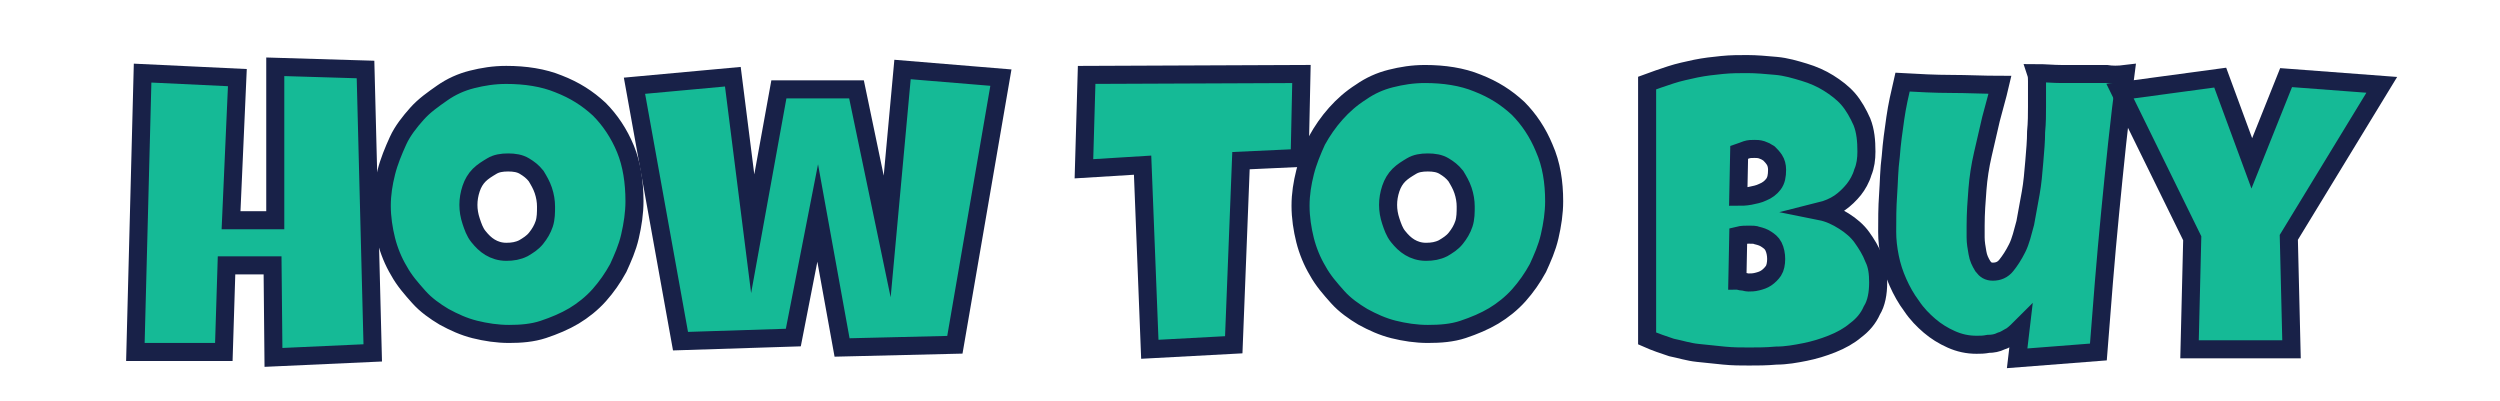
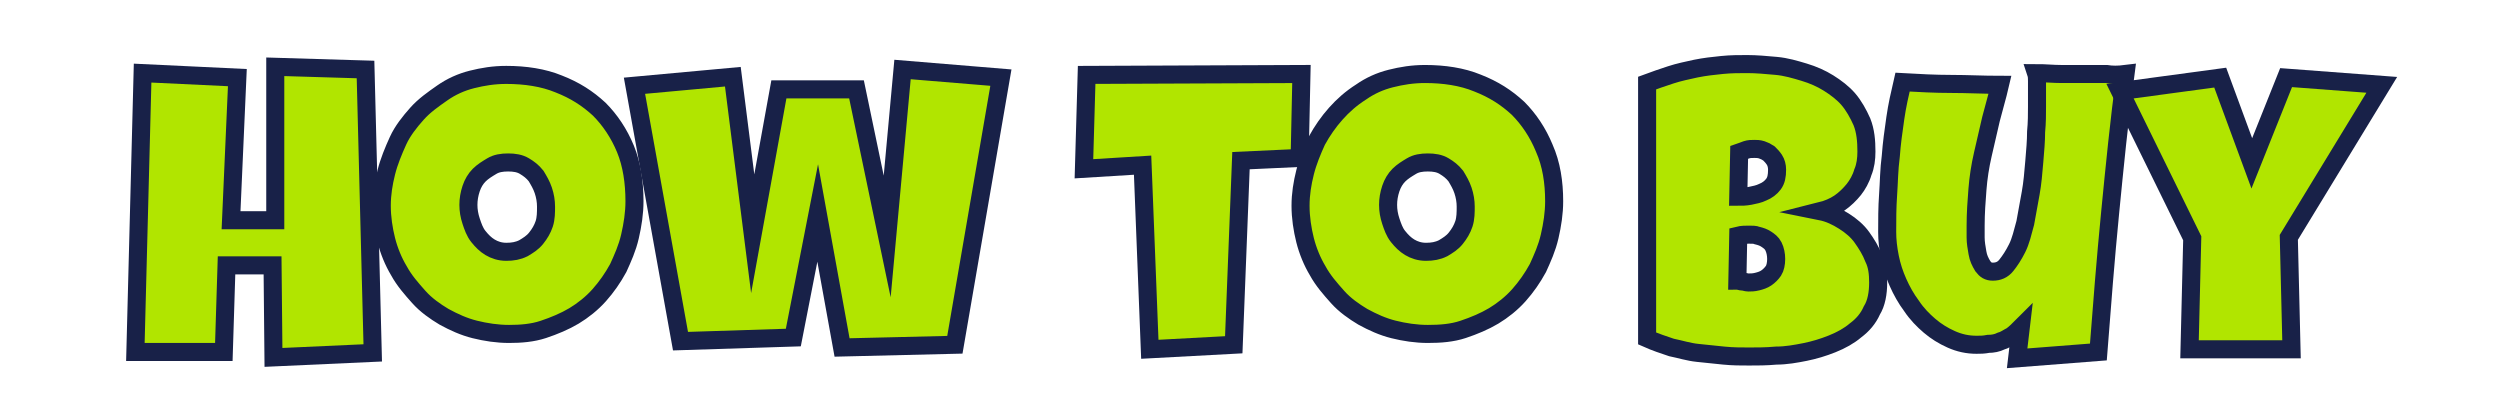
<svg xmlns="http://www.w3.org/2000/svg" version="1.1" id="Layer_1" x="0px" y="0px" viewBox="0 0 277 44.4" style="enable-background:new 0 0 277 44.4;" xml:space="preserve">
  <style type="text/css">
- 	.st0{fill:#15BA96;stroke:#182148;stroke-width:2;stroke-miterlimit:10;}
+ 	.st0{fill:#B1E500;stroke:#182148;stroke-width:2;stroke-miterlimit:10;}
</style>
  <g>
    <path class="st0" d="M41.3,39.1l-11,0.5l-0.1-10.2h-5.1L24.8,39H15l0.8-30.9l10.5,0.5l-0.7,15.8h4.9v-17l10,0.3L41.3,39.1z" />
-     <path class="st0" d="M70.3,22.3c0,1.3-0.2,2.6-0.5,3.9s-0.8,2.4-1.3,3.5c-0.6,1.1-1.3,2.1-2.1,3c-0.8,0.9-1.8,1.7-2.8,2.3   c-1,0.6-2.2,1.1-3.4,1.5S57.7,37,56.4,37s-2.6-0.2-3.8-0.5s-2.3-0.8-3.4-1.4c-1-0.6-2-1.3-2.8-2.2c-0.8-0.9-1.6-1.8-2.2-2.9   c-0.6-1-1.1-2.2-1.4-3.4c-0.3-1.2-0.5-2.5-0.5-3.8s0.2-2.5,0.5-3.7s0.8-2.4,1.3-3.5s1.3-2.1,2.1-3S48,11,49,10.3s2.1-1.2,3.3-1.5   s2.4-0.5,3.8-0.5c2.1,0,4.1,0.3,5.8,1c1.8,0.7,3.2,1.6,4.5,2.8c1.2,1.2,2.2,2.7,2.9,4.4S70.3,20.2,70.3,22.3z M60.5,22.9   c0-0.6-0.1-1.2-0.3-1.8c-0.2-0.6-0.5-1.1-0.8-1.6c-0.4-0.5-0.8-0.8-1.3-1.1C57.6,18.1,57,18,56.3,18s-1.3,0.1-1.8,0.4s-1,0.6-1.4,1   s-0.7,0.9-0.9,1.5s-0.3,1.2-0.3,1.8c0,0.6,0.1,1.2,0.3,1.8s0.4,1.2,0.8,1.7s0.8,0.9,1.3,1.2s1.1,0.5,1.8,0.5s1.3-0.1,1.9-0.4   c0.5-0.3,1-0.6,1.4-1.1s0.7-1,0.9-1.6S60.5,23.5,60.5,22.9z" />
+     <path class="st0" d="M70.3,22.3c0,1.3-0.2,2.6-0.5,3.9s-0.8,2.4-1.3,3.5c-0.6,1.1-1.3,2.1-2.1,3c-0.8,0.9-1.8,1.7-2.8,2.3   c-1,0.6-2.2,1.1-3.4,1.5S57.7,37,56.4,37s-2.6-0.2-3.8-0.5s-2.3-0.8-3.4-1.4c-1-0.6-2-1.3-2.8-2.2s-1.6-1.8-2.2-2.9   c-0.6-1-1.1-2.2-1.4-3.4c-0.3-1.2-0.5-2.5-0.5-3.8s0.2-2.5,0.5-3.7s0.8-2.4,1.3-3.5s1.3-2.1,2.1-3S48,11,49,10.3s2.1-1.2,3.3-1.5   s2.4-0.5,3.8-0.5c2.1,0,4.1,0.3,5.8,1c1.8,0.7,3.2,1.6,4.5,2.8c1.2,1.2,2.2,2.7,2.9,4.4C70,18.2,70.3,20.2,70.3,22.3z M60.5,22.9   c0-0.6-0.1-1.2-0.3-1.8c-0.2-0.6-0.5-1.1-0.8-1.6c-0.4-0.5-0.8-0.8-1.3-1.1C57.6,18.1,57,18,56.3,18s-1.3,0.1-1.8,0.4s-1,0.6-1.4,1   s-0.7,0.9-0.9,1.5s-0.3,1.2-0.3,1.8c0,0.6,0.1,1.2,0.3,1.8s0.4,1.2,0.8,1.7s0.8,0.9,1.3,1.2s1.1,0.5,1.8,0.5s1.3-0.1,1.9-0.4   c0.5-0.3,1-0.6,1.4-1.1s0.7-1,0.9-1.6S60.5,23.5,60.5,22.9z" />
    <path class="st0" d="M110.9,8.6l-5.1,29.6l-12.5,0.3l-2.7-14.9l-2.7,13.8l-12.5,0.4L70.3,9.5l10.9-1l2.2,17.4l2.9-16h8.6l3.4,16.3   L100,7.7L110.9,8.6z" />
    <path class="st0" d="M144.2,8.2l-0.2,9.3l-6.5,0.3l-0.8,20.4l-9.3,0.5l-0.8-20.4l-6.5,0.4l0.3-10.4L144.2,8.2z" />
-     <path class="st0" d="M172.2,22.3c0,1.3-0.2,2.6-0.5,3.9s-0.8,2.4-1.3,3.5c-0.6,1.1-1.3,2.1-2.1,3c-0.8,0.9-1.8,1.7-2.8,2.3   s-2.2,1.1-3.4,1.5s-2.5,0.5-3.9,0.5c-1.3,0-2.6-0.2-3.8-0.5s-2.3-0.8-3.4-1.4c-1-0.6-2-1.3-2.8-2.2c-0.8-0.9-1.6-1.8-2.2-2.9   c-0.6-1-1.1-2.2-1.4-3.4c-0.3-1.2-0.5-2.5-0.5-3.8s0.2-2.5,0.5-3.7s0.8-2.4,1.3-3.5c0.6-1.1,1.3-2.1,2.1-3s1.7-1.7,2.8-2.4   c1-0.7,2.1-1.2,3.3-1.5s2.4-0.5,3.8-0.5c2.1,0,4.1,0.3,5.8,1c1.8,0.7,3.2,1.6,4.5,2.8c1.2,1.2,2.2,2.7,2.9,4.4   C171.9,18.2,172.2,20.2,172.2,22.3z M162.4,22.9c0-0.6-0.1-1.2-0.3-1.8c-0.2-0.6-0.5-1.1-0.8-1.6c-0.4-0.5-0.8-0.8-1.3-1.1   c-0.5-0.3-1.1-0.4-1.8-0.4s-1.3,0.1-1.8,0.4s-1,0.6-1.4,1s-0.7,0.9-0.9,1.5s-0.3,1.2-0.3,1.8c0,0.6,0.1,1.2,0.3,1.8   s0.4,1.2,0.8,1.7s0.8,0.9,1.3,1.2c0.5,0.3,1.1,0.5,1.8,0.5s1.3-0.1,1.9-0.4c0.5-0.3,1-0.6,1.4-1.1s0.7-1,0.9-1.6   S162.4,23.5,162.4,22.9z" />
+     <path class="st0" d="M172.2,22.3c0,1.3-0.2,2.6-0.5,3.9s-0.8,2.4-1.3,3.5c-0.6,1.1-1.3,2.1-2.1,3c-0.8,0.9-1.8,1.7-2.8,2.3   s-2.2,1.1-3.4,1.5s-2.5,0.5-3.9,0.5c-1.3,0-2.6-0.2-3.8-0.5s-2.3-0.8-3.4-1.4c-1-0.6-2-1.3-2.8-2.2s-1.6-1.8-2.2-2.9   c-0.6-1-1.1-2.2-1.4-3.4c-0.3-1.2-0.5-2.5-0.5-3.8s0.2-2.5,0.5-3.7s0.8-2.4,1.3-3.5c0.6-1.1,1.3-2.1,2.1-3s1.7-1.7,2.8-2.4   c1-0.7,2.1-1.2,3.3-1.5s2.4-0.5,3.8-0.5c2.1,0,4.1,0.3,5.8,1c1.8,0.7,3.2,1.6,4.5,2.8c1.2,1.2,2.2,2.7,2.9,4.4   C171.9,18.2,172.2,20.2,172.2,22.3z M162.4,22.9c0-0.6-0.1-1.2-0.3-1.8c-0.2-0.6-0.5-1.1-0.8-1.6c-0.4-0.5-0.8-0.8-1.3-1.1   c-0.5-0.3-1.1-0.4-1.8-0.4s-1.3,0.1-1.8,0.4s-1,0.6-1.4,1s-0.7,0.9-0.9,1.5s-0.3,1.2-0.3,1.8c0,0.6,0.1,1.2,0.3,1.8   s0.4,1.2,0.8,1.7s0.8,0.9,1.3,1.2c0.5,0.3,1.1,0.5,1.8,0.5s1.3-0.1,1.9-0.4c0.5-0.3,1-0.6,1.4-1.1s0.7-1,0.9-1.6   S162.4,23.5,162.4,22.9z" />
    <path class="st0" d="M208.1,31.3c0,1.2-0.2,2.3-0.7,3.1c-0.4,0.9-1,1.6-1.8,2.2c-0.7,0.6-1.6,1.1-2.6,1.5s-2,0.7-3,0.9   s-2.1,0.4-3.2,0.4c-1.1,0.1-2.1,0.1-3,0.1s-1.8,0-2.8-0.1s-1.9-0.2-2.9-0.3s-1.9-0.4-2.9-0.6c-0.9-0.3-1.8-0.6-2.7-1V9.2   c0.8-0.3,1.7-0.6,2.6-0.9c0.9-0.3,1.9-0.5,2.8-0.7c1-0.2,1.9-0.3,2.9-0.4s1.9-0.1,2.8-0.1c1,0,2.1,0.1,3.2,0.2   c1.1,0.1,2.1,0.4,3.1,0.7c1,0.3,1.9,0.7,2.7,1.2s1.6,1.1,2.2,1.8c0.6,0.7,1.1,1.6,1.5,2.5c0.4,1,0.5,2.1,0.5,3.3   c0,0.8-0.1,1.6-0.4,2.3c-0.2,0.7-0.6,1.4-1,1.9s-1,1.1-1.6,1.5s-1.3,0.7-2.1,0.9c1,0.2,1.8,0.6,2.6,1.1s1.5,1.1,2,1.8   c0.5,0.7,1,1.5,1.3,2.3C208,29.4,208.1,30.3,208.1,31.3z M193.8,26c-0.4,0-0.8,0-1.2,0.1l-0.1,5c0.2,0,0.4,0.1,0.6,0.1   c0.2,0,0.4,0.1,0.6,0.1c0.3,0,0.6,0,1-0.1s0.7-0.2,1-0.4c0.3-0.2,0.6-0.5,0.8-0.8s0.3-0.8,0.3-1.3s-0.1-1-0.3-1.4s-0.5-0.6-0.8-0.8   c-0.3-0.2-0.6-0.3-1-0.4C194.5,26,194.1,26,193.8,26z M196.9,18.8c0-0.4-0.1-0.8-0.3-1.1c-0.2-0.3-0.4-0.5-0.6-0.7   c-0.3-0.2-0.5-0.3-0.8-0.4s-0.6-0.1-0.8-0.1c-0.3,0-0.6,0-0.9,0.1s-0.5,0.2-0.8,0.3l-0.1,4.9c0.3,0,0.8,0,1.3-0.1s1-0.2,1.4-0.4   c0.5-0.2,0.9-0.5,1.2-0.9C196.8,20,196.9,19.5,196.9,18.8z" />
-     <path class="st0" d="M235.5,8.2c-0.7,5.2-1.2,10.3-1.7,15.4s-0.9,10.2-1.3,15.4l-9,0.7l0.4-3.4c-0.3,0.3-0.6,0.6-1,0.9   c-0.4,0.2-0.8,0.5-1.2,0.6c-0.4,0.2-0.9,0.3-1.4,0.3c-0.5,0.1-0.9,0.1-1.3,0.1c-1,0-1.9-0.2-2.8-0.6c-0.9-0.4-1.7-0.9-2.4-1.5   s-1.4-1.3-2-2.2c-0.6-0.8-1.1-1.7-1.5-2.6s-0.7-1.8-0.9-2.8s-0.3-1.9-0.3-2.8c0-1.3,0-2.7,0.1-4.1s0.1-2.8,0.3-4.3   c0.1-1.4,0.3-2.8,0.5-4.2s0.5-2.7,0.8-4c1.8,0.1,3.6,0.2,5.4,0.2s3.6,0.1,5.4,0.1c-0.3,1.3-0.7,2.6-1,3.8c-0.3,1.3-0.6,2.6-0.9,3.9   c-0.3,1.3-0.5,2.6-0.6,3.9s-0.2,2.6-0.2,4c0,0.3,0,0.7,0,1.3s0.1,1.1,0.2,1.7c0.1,0.6,0.3,1,0.6,1.5c0.3,0.4,0.6,0.6,1.1,0.6   c0.6,0,1.1-0.2,1.5-0.7s0.8-1.1,1.2-1.9s0.6-1.7,0.9-2.8c0.2-1.1,0.4-2.2,0.6-3.3c0.2-1.1,0.3-2.3,0.4-3.5s0.2-2.3,0.2-3.3   c0.1-1,0.1-2,0.1-2.8s0-1.5,0-1.9c0-0.3,0-0.6,0-0.9s0-0.6-0.1-0.9c1,0,1.9,0.1,2.8,0.1s1.9,0,2.8,0c0.7,0,1.5,0,2.2,0   C234,8.3,234.7,8.3,235.5,8.2z" />
+     <path class="st0" d="M235.5,8.2c-0.7,5.2-1.2,10.3-1.7,15.4s-0.9,10.2-1.3,15.4l-9,0.7l0.4-3.4c-0.3,0.3-0.6,0.6-1,0.9   c-0.4,0.2-0.8,0.5-1.2,0.6c-0.4,0.2-0.9,0.3-1.4,0.3c-0.5,0.1-0.9,0.1-1.3,0.1c-1,0-1.9-0.2-2.8-0.6c-0.9-0.4-1.7-0.9-2.4-1.5   s-1.4-1.3-2-2.2c-0.6-0.8-1.1-1.7-1.5-2.6c-0.4-0.9-0.7-1.8-0.9-2.8s-0.3-1.9-0.3-2.8c0-1.3,0-2.7,0.1-4.1s0.1-2.8,0.3-4.3   c0.1-1.4,0.3-2.8,0.5-4.2s0.5-2.7,0.8-4c1.8,0.1,3.6,0.2,5.4,0.2s3.6,0.1,5.4,0.1c-0.3,1.3-0.7,2.6-1,3.8c-0.3,1.3-0.6,2.6-0.9,3.9   c-0.3,1.3-0.5,2.6-0.6,3.9s-0.2,2.6-0.2,4c0,0.3,0,0.7,0,1.3s0.1,1.1,0.2,1.7c0.1,0.6,0.3,1,0.6,1.5c0.3,0.4,0.6,0.6,1.1,0.6   c0.6,0,1.1-0.2,1.5-0.7s0.8-1.1,1.2-1.9s0.6-1.7,0.9-2.8c0.2-1.1,0.4-2.2,0.6-3.3c0.2-1.1,0.3-2.3,0.4-3.5s0.2-2.3,0.2-3.3   c0.1-1,0.1-2,0.1-2.8s0-1.5,0-1.9c0-0.3,0-0.6,0-0.9s0-0.6-0.1-0.9c1,0,1.9,0.1,2.8,0.1s1.9,0,2.8,0c0.7,0,1.5,0,2.2,0   C234,8.3,234.7,8.3,235.5,8.2z" />
    <path class="st0" d="M263.9,9.4l-10.3,16.9l0.3,12.4h-11.3l0.3-12.3l-8-16.3L246,8.6l3.5,9.5l3.8-9.5L263.9,9.4z" />
  </g>
</svg>
